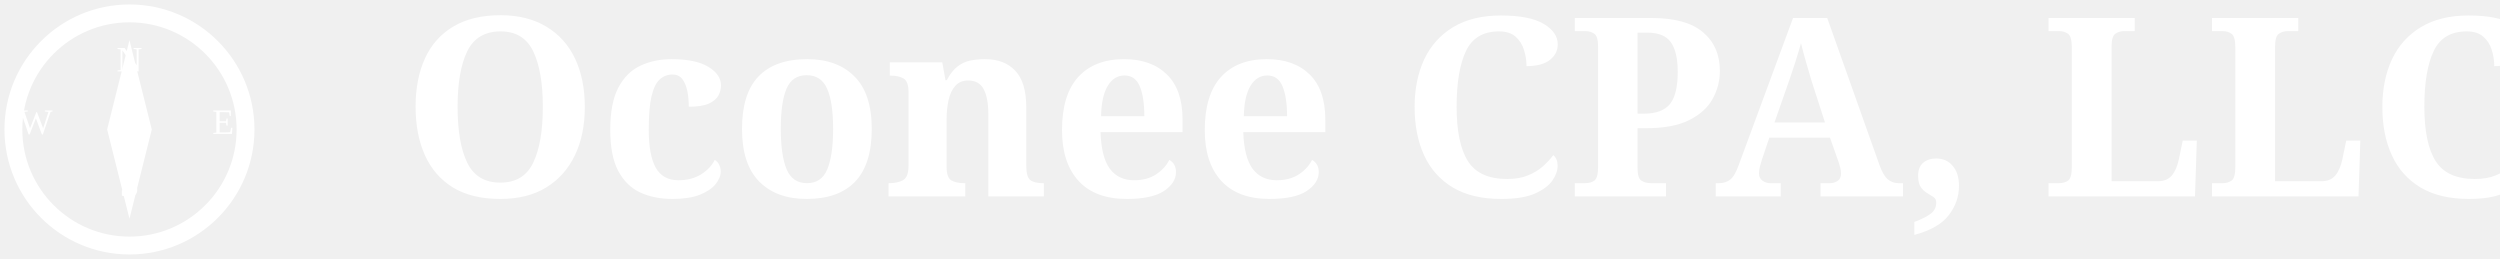
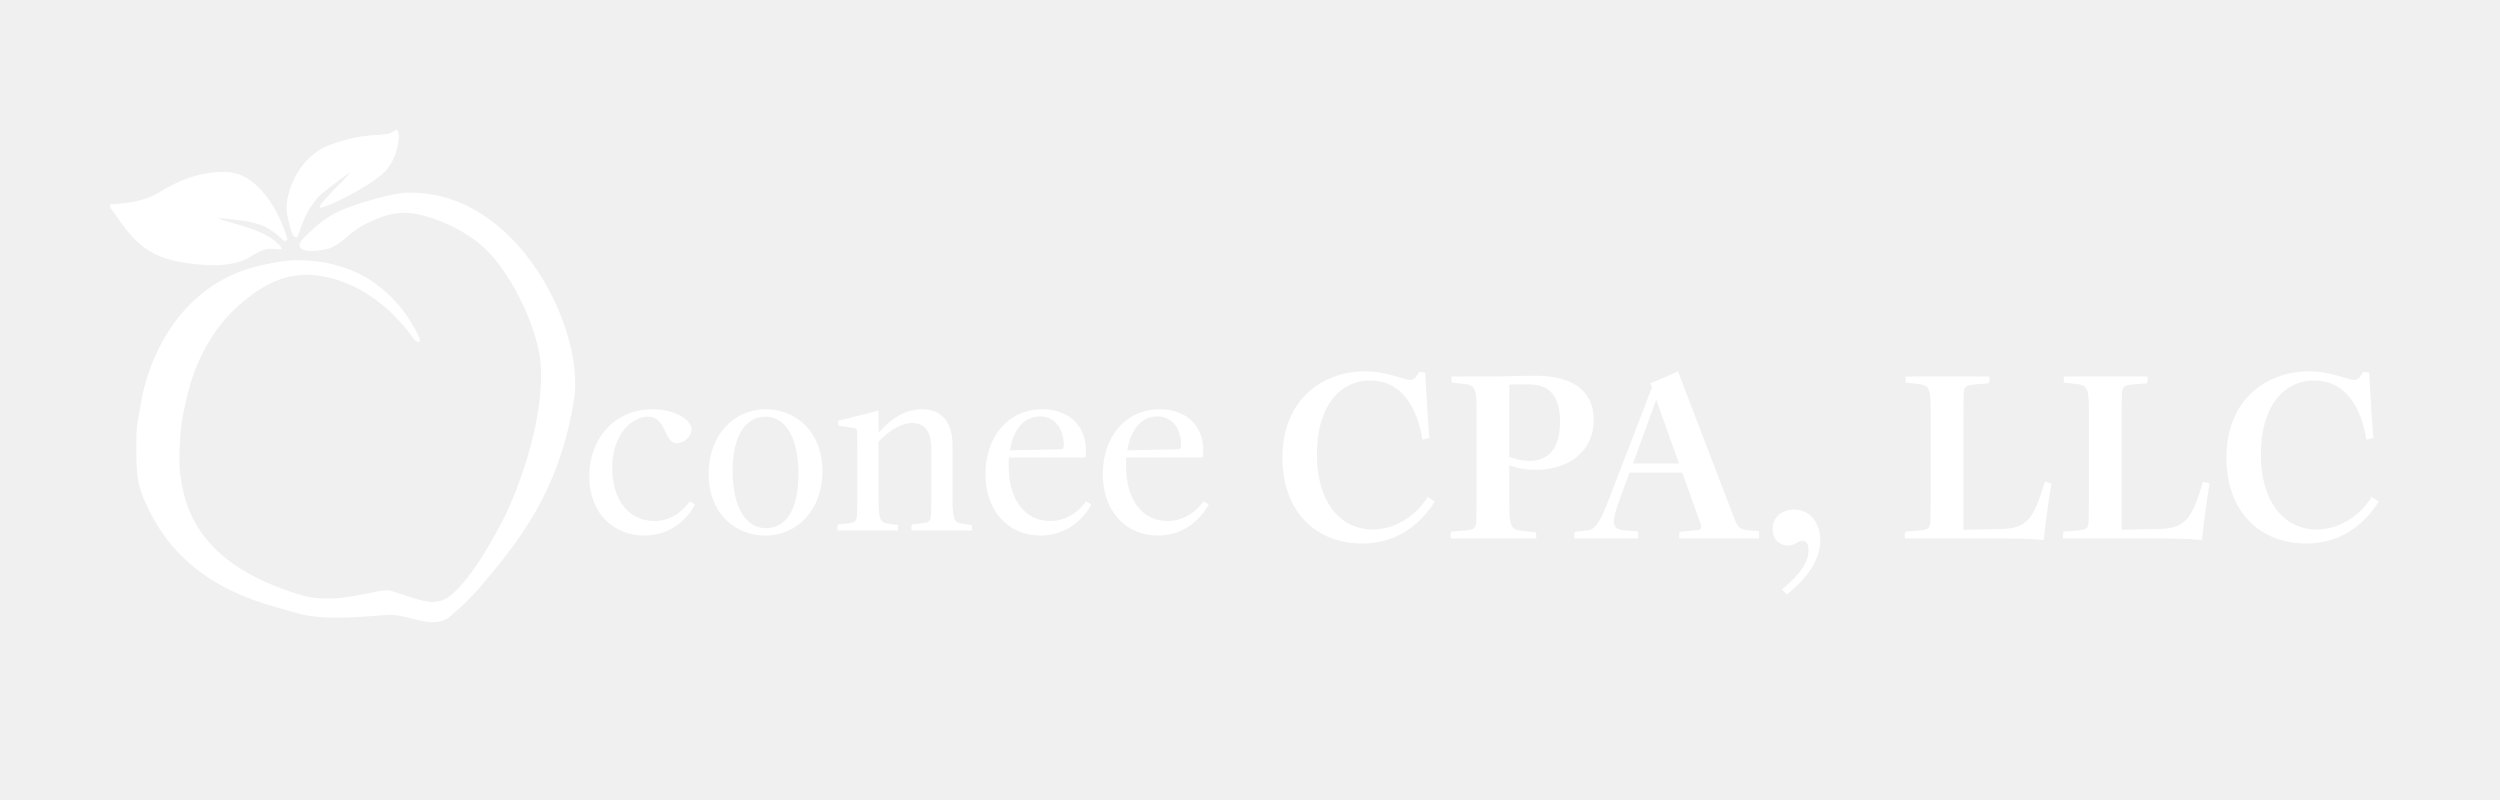
- <svg xmlns="http://www.w3.org/2000/svg" width="280" height="29" viewBox="0 0 280 29">
-   <circle cx="14.5" cy="14.5" r="13" stroke="white" stroke-width="2" fill="none" />
-   <path d="M14.5 4.5L17 14.5L14.5 24.5L12 14.5Z" fill="white" />
-   <text x="14.5" y="8" text-anchor="middle" fill="white" font-size="4">N</text>
-   <text x="14.5" y="22" text-anchor="middle" fill="white" font-size="4">S</text>
-   <text x="4" y="15" text-anchor="middle" fill="white" font-size="4">W</text>
-   <text x="25" y="15" text-anchor="middle" fill="white" font-size="4">E</text>
-   <text x="45" y="22" fill="white" font-family="'Trajan Pro', Garamond, serif" font-size="28" font-weight="bold" style="text-transform: small-caps;">Oconee CPA, LLC</text>
+ <svg xmlns="http://www.w3.org/2000/svg" version="1.1" id="Logo" x="0px" y="0px" width="2190px" height="700px" viewBox="0 0 2190 700" style="enable-background:new 0 0 2190 700;" xml:space="preserve">
+   <style type="text/css">
+ 	.st0{fill:#FFFFFF;}
+ </style>
+   <g id="Peach">
+     <path class="st0" d="M392.05,541.82c-15.21,9.13-34.71-4-51.79-3.17c-15.38,0.74-55.81,5.87-80.05-1.53   c-27.31-8.33-99.29-20.89-132.54-96.31c-7.64-17.33-8.25-24.39-8.25-52.55c0-16.33,0.88-15.89,3.47-32.18   c3.14-19.76,9.36-38.28,18.79-55.8c9.35-17.37,21.58-32.47,37.13-44.66c15.13-11.87,33.05-19.69,51.87-23.68   c10.81-2.29,21.68-4.36,32.78-4.03c33.79,0.99,62.76,12.63,85.23,38.71c7.28,8.45,13.17,17.72,17.95,27.75   c0.7,1.47,1.42,2.97,0.9,4.89c-2.91,0.74-4.19-1.36-5.53-3.18c-10.31-14.05-22.27-26.46-36.76-36.24   c-15.6-10.53-32.59-17.45-51.52-18.91c-21.87-1.68-40.11,6.99-56.77,20.12c-10.71,8.44-20.28,17.93-28.07,29.18   c-10.87,15.69-18.76,32.71-23.54,51.22c-3.35,12.98-6.41,26.12-7.27,39.41c-1.47,22.66-1.72,32.99,3.21,52.64   c14.07,56.04,68.81,77.17,100.04,87.12c34.74,11.07,70.41-6.5,81.33-3.02c25.13,8.01,35.14,12.85,46.8,7.41   c9.19-4.29,26.72-22.92,49.75-66.85c17.47-33.32,38.92-97.16,34.11-142.22c-2.56-23.97-18.61-64.18-41.95-91.4   c-21.65-25.24-56.85-35.57-67.84-37.35c-11.08-1.8-22.17-0.28-32.87,4.3c-12.09,5.18-16.99,7.64-27,16.25   c-12.24,10.52-16.84,10.14-16.84,10.14s-21.98,5.99-24.51-2.6c-0.65-2.21,3.12-6.32,4.59-7.73c12.25-11.74,20.38-18.9,36.51-25.17   c14.33-5.58,40.81-13.26,53.12-13.59c97.51-2.56,155.64,120.51,146.4,180.35c-12.51,80.9-48.38,124.91-81.32,163.94   C407.84,529.4,392.05,541.82,392.05,541.82z" />
+     <g>
+       <path class="st0" d="M288.78,127.17c-29.66,11.17-39.79,46.54-37.34,59.37c4.12,21.57,6.47,20.99,8.27,21.25    c2.36,0.33,4.1-20.49,21.14-37.53c0.6-0.6,14.83-11.7,22.96-17.42c14.51-10.22-30.14,29.85-22.79,28.92    c5.99-0.76,37.05-15.4,53.51-29.11c16.38-13.64,17.31-44.05,11.08-38.05C338.42,121.52,324.06,113.88,288.78,127.17z" />
+       <path class="st0" d="M288.78,127.17c-29.66,11.17-39.79,46.54-37.34,59.37c4.12,21.57,6.47,20.99,8.27,21.25    c2.36,0.33,4.1-20.49,21.14-37.53c0.6-0.6,14.83-11.7,22.96-17.42c14.51-10.22-30.14,29.85-22.79,28.92    c5.99-0.76,37.05-15.4,53.51-29.11c16.38-13.64,17.31-44.05,11.08-38.05C338.42,121.52,324.06,113.88,288.78,127.17z" />
+     </g>
+     <path class="st0" d="M138.35,169.18c18.1-11.55,37.09-18.72,58.35-18.6c13,0.07,23,6.11,31.71,15.6   c10.73,11.7,17.77,25.6,22.58,40.87c0.43,1.37,1.18,2.86-0.34,3.81c-1.44,0.9-2.39-0.38-3.46-1.34   c-10.98-9.9-16.7-13.07-32.74-15.93c-2.74-0.49-26.2-3.37-23-2.12c13.5,5.25,42.44,9.49,54.64,24.91c3.02,3.82-4.2,1.12-10.97,1.71   c-8.57,0.75-16.18,8.38-24.52,10.93c-9.24,2.82-18.66,3.59-28.08,3.21c-10.35-0.42-20.69-1.67-30.9-4.03   c-15.62-3.61-28.53-11.7-38.95-24.48c-5.21-6.39-9.86-13.2-14.67-19.91c-0.89-1.24-1.87-2.47-1.6-4.67   C110.73,178.16,125.08,176.7,138.35,169.18z" />
+   </g>
+   <g id="conee_-_font:_Joly_Headline">
+     <path class="st0" d="M516.17,417.3c0-32.86,22.13-58.78,55.2-58.78c19,0,34.42,8.71,34.42,17.88c0,6.03-6.7,11.84-12.74,11.84   c-11.84,0-8.94-23.24-25.48-23.24c-13.19,0-31.29,14.3-31.29,45.15c0,28.16,14.98,46.26,36.88,46.26   c17.43,0,27.05-11.85,31.07-17.21l4.47,2.68c-1.56,3.8-14.75,27.27-44.25,27.27C537.63,469.15,516.17,449.7,516.17,417.3z" />
+     <path class="st0" d="M620.77,415.06c0-33.97,22.12-56.54,50.06-56.54c25.26,0,49.62,18.55,49.62,54.31   c0,33.97-22.12,56.32-50.06,56.32C645.13,469.15,620.77,450.82,620.77,415.06z M671.05,462.66c16.54,0,28.38-14.75,28.38-47.38   c0-29.28-9.83-50.29-28.83-50.29c-16.09,0-28.83,14.53-28.83,47.38C641.78,441.43,651.61,462.66,671.05,462.66z" />
+     <path class="st0" d="M798.89,459.31l9.16-0.89c6.48-0.89,7.6-1.79,7.6-11.17c0.22-8.04,0.22-12.29,0.22-16.31v-34.42   c0-8.94,0-25.92-16.76-25.92c-11.84,0-23.02,9.39-29.5,16.31v49.17c0,20.11,1.56,21.9,9.61,22.79l7.37,1.12v4.69h-52.74   c-0.45-1.34-0.45-3.35,0.22-5.36l9.16-0.89c6.48-0.89,7.6-1.79,7.6-11.17c0.22-5.14,0.22-12.29,0.22-16.31v-27.27   c0-9.83,0-14.08-0.22-23.47c0-3.58-0.22-5.14-2.68-5.14l-13.63-2.23l-0.22-4.25l35.31-8.94v18.55h0.89   c5.36-5.81,18.1-19.67,37.32-19.67c19,0,26.6,13.85,26.6,31.29v46.26c0,20.11,1.56,21.9,9.61,22.79l7.38,1.12v4.69h-52.75   C798.22,463.34,798.22,461.32,798.89,459.31z" />
+     <path class="st0" d="M863.26,415.28c0-32.41,19.67-56.77,50.06-56.77c25.03,0,40.68,17.21,37.55,42.24h-67.05   c-0.22,2.23-0.22,4.69-0.22,7.15c0,30.4,14.53,48.5,36.43,48.5c14.3,0,25.25-8.27,31.29-17.21l4.69,2.68   c-4.92,9.39-19,27.27-44.48,27.27C883.15,469.15,863.26,447.47,863.26,415.28z M928.74,393.6c2.46,0,3.13-1.12,3.13-3.8   c-0.22-14.97-8.27-25.03-20.78-25.03c-14.08,0-23.47,11.4-26.37,29.73L928.74,393.6z" />
+     <path class="st0" d="M966.06,415.28c0-32.41,19.67-56.77,50.06-56.77c25.03,0,40.68,17.21,37.55,42.24h-67.05   c-0.22,2.23-0.22,4.69-0.22,7.15c0,30.4,14.53,48.5,36.43,48.5c14.3,0,25.25-8.27,31.29-17.21l4.69,2.68   c-4.92,9.39-19,27.27-44.48,27.27C985.96,469.15,966.06,447.47,966.06,415.28z M1031.55,393.6c2.46,0,3.13-1.12,3.13-3.8   c-0.22-14.97-8.27-25.03-20.78-25.03c-14.08,0-23.47,11.4-26.37,29.73L1031.55,393.6z" />
+   </g>
+   <g id="CPA_x2C__LLC_-_font:_Joly_Headline">
+     <path class="st0" d="M1123.43,401.06c0-51.63,35.54-75.76,72.41-75.76c19.89,0,33.75,7.6,39.34,7.6c3.58,0,5.81-2.68,7.82-7.15   l5.59,0.67c1.34,25.93,2.01,40.01,3.58,57.21l-6.03,1.56c-5.14-29.05-18.1-51.85-46.26-51.85c-26.37,0-46.26,23.02-46.26,64.59   c0,44.92,23.02,65.93,48.5,65.93c20.11,0,37.99-11.85,48.5-28.39l6.26,3.8c-9.83,16.09-30.17,36.88-63.25,36.88   C1152.27,476.15,1123.43,447.77,1123.43,401.06z" />
+     <path class="st0" d="M1271.39,465.64l11.85-0.89c8.71-0.89,10.06-1.79,10.06-11.17c0.22-9.61,0.22-16.76,0.22-24.81v-69.73   c0-20.11-2.01-21.9-12.29-22.8l-9.61-1.12l-0.22-5.36h38.44c9.61,0,26.82-0.67,34.42-0.67c38.22,0,51.85,16.98,51.85,38.66   c0,26.82-20.79,43.81-50.96,43.81c-9.61,0-17.43-1.79-23.02-4.02v34.87c0,20.11,2.01,21.9,13.18,22.8l10.28,1.12l0.22,5.36h-74.87   C1270.49,470.34,1270.49,467.66,1271.39,465.64z M1339.78,403.74c21.23,0,26.82-16.99,26.82-34.42c0-22.57-9.39-32.63-27.49-32.63   c-5.81,0-11.4,0-16.98,0.22v63.25C1327.04,402.17,1333.52,403.74,1339.78,403.74z" />
+     <path class="st0" d="M1471.42,465.87l14.3-1.34c4.25-0.22,5.36-1.56,4.02-5.59l-16.09-44.92h-46.26l-6.26,17.21   c-10.73,28.16-9.83,32.63,3.58,33.52l10.28,0.67v6.26h-55.65c-0.45-1.79-0.22-4.25,0.22-5.81l10.28-1.12   c5.36-0.67,9.61-2.01,17.88-23.02l39.34-102.14l-1.34-4.02c8.04-2.9,16.09-6.48,24.14-10.28l49.62,129.4   c2.9,7.6,5.14,9.16,12.07,9.83l9.39,0.89v6.26h-69.73C1470.75,469.89,1470.97,467.43,1471.42,465.87z M1470.75,405.97l-19.89-55.87   l-20.34,55.87H1470.75z" />
+     <path class="st0" d="M1584.28,481.96c0-6.7-3.13-8.27-5.36-8.27c-4.02,0-6.7,4.25-12.74,4.25c-7.15,0-13.41-5.59-13.41-14.53   c0-9.39,7.15-16.98,18.77-16.98c14.53,0,23.02,12.07,23.02,26.82c0,21.68-17.43,37.77-29.28,47.6l-4.25-4.47   C1571.54,507.21,1584.28,495.82,1584.28,481.96z" />
+     <path class="st0" d="M1742.96,471.68h-74.2c-0.45-1.34-0.45-4.02,0.45-6.03l11.85-0.89c8.71-0.89,10.06-1.79,10.06-11.17   c0.22-10.28,0.22-18.32,0.22-27.04v-67.49c0-20.11-2.01-21.9-12.29-22.8l-9.61-1.12l-0.22-5.36h73.31   c0.45,1.12,0.45,4.02-0.45,6.03l-11.85,0.89c-8.94,0.89-10.06,1.79-10.06,11.17c-0.22,10.28-0.22,18.32-0.22,27.04v89.17   l32.63-0.67c23.91-0.45,29.05-9.61,38.66-41.35l5.81,1.34c-3.35,20.56-5.14,34.42-6.71,49.62   C1775.82,471.68,1761.51,471.68,1742.96,471.68z" />
+     <path class="st0" d="M1881.53,471.68h-74.2c-0.45-1.34-0.45-4.02,0.45-6.03l11.85-0.89c8.71-0.89,10.06-1.79,10.06-11.17   c0.22-10.28,0.22-18.32,0.22-27.04v-67.49c0-20.11-2.01-21.9-12.29-22.8l-9.61-1.12l-0.22-5.36h73.31   c0.45,1.12,0.45,4.02-0.45,6.03l-11.85,0.89c-8.94,0.89-10.06,1.79-10.06,11.17c-0.22,10.28-0.22,18.32-0.22,27.04v89.17   l32.63-0.67c23.91-0.45,29.05-9.61,38.66-41.35l5.81,1.34c-3.35,20.56-5.14,34.42-6.71,49.62   C1914.38,471.68,1900.08,471.68,1881.53,471.68z" />
+     <path class="st0" d="M1950.36,401.06c0-51.63,35.54-75.76,72.41-75.76c19.89,0,33.75,7.6,39.34,7.6c3.57,0,5.81-2.68,7.82-7.15   l5.59,0.67c1.34,25.93,2.01,40.01,3.58,57.21l-6.03,1.56c-5.14-29.05-18.1-51.85-46.26-51.85c-26.37,0-46.26,23.02-46.26,64.59   c0,44.92,23.02,65.93,48.5,65.93c20.11,0,37.99-11.85,48.5-28.39l6.26,3.8c-9.83,16.09-30.17,36.88-63.25,36.88   C1979.19,476.15,1950.36,447.77,1950.36,401.06z" />
+   </g>
</svg>
